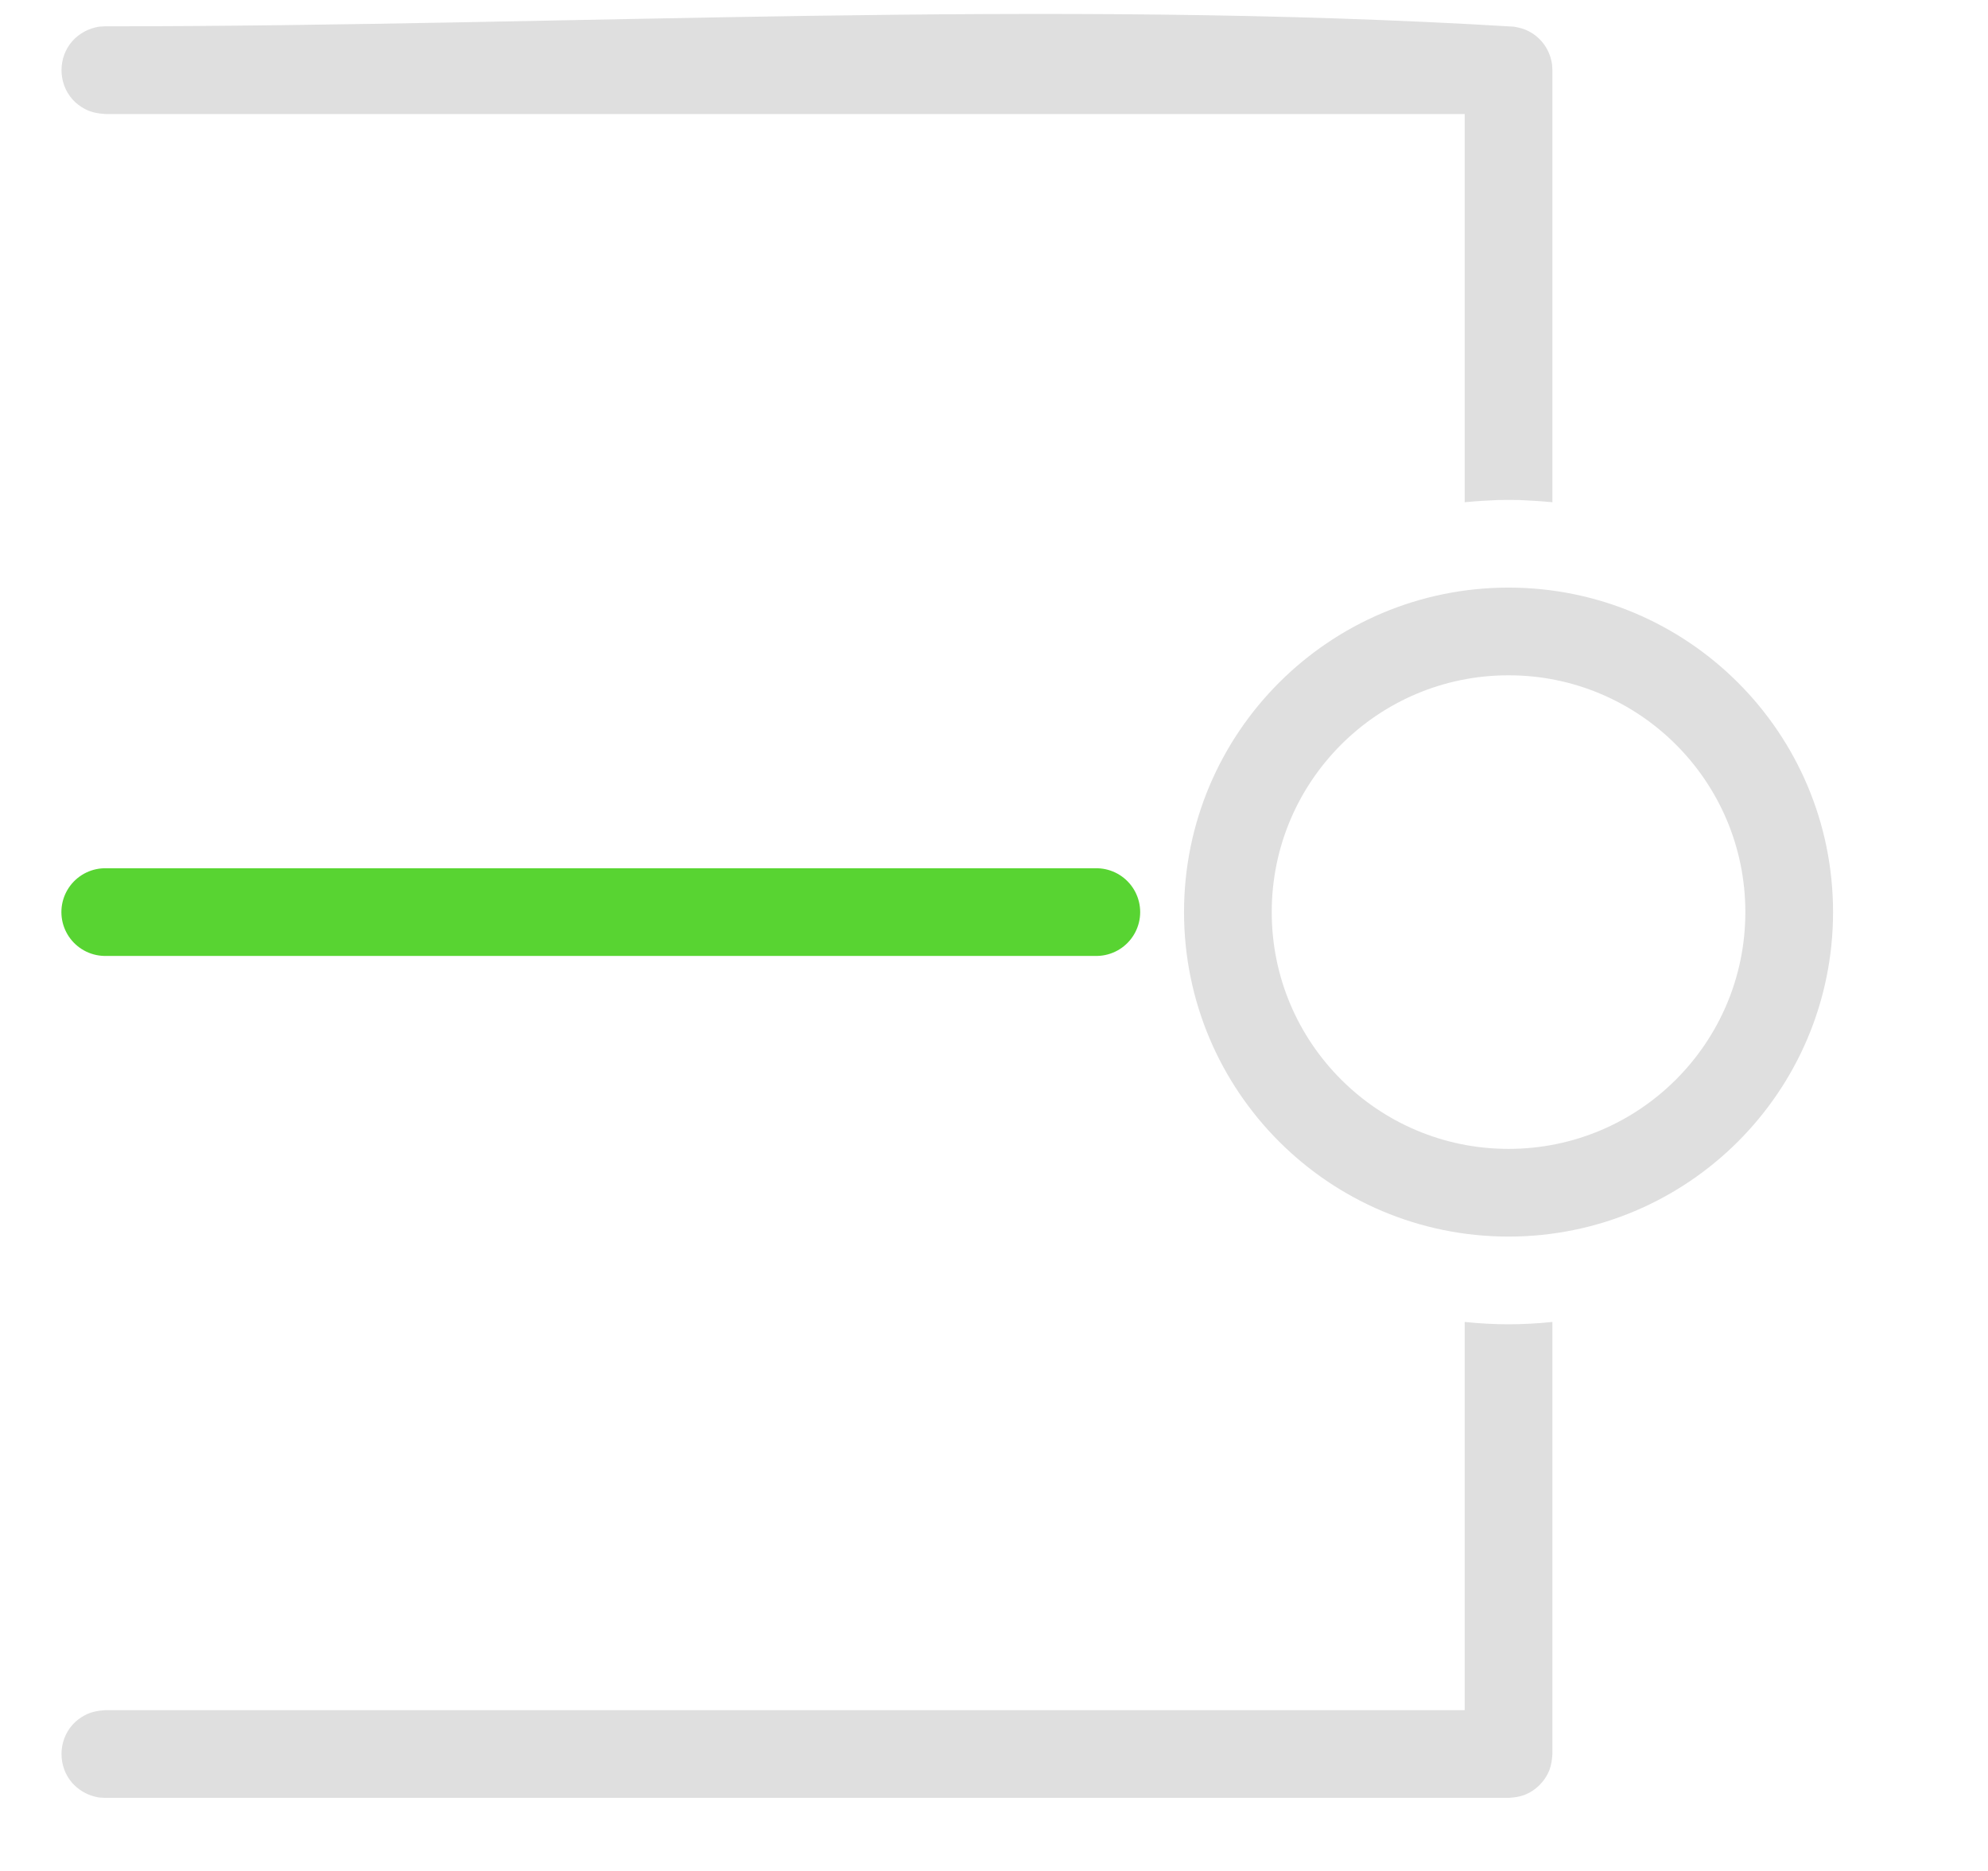
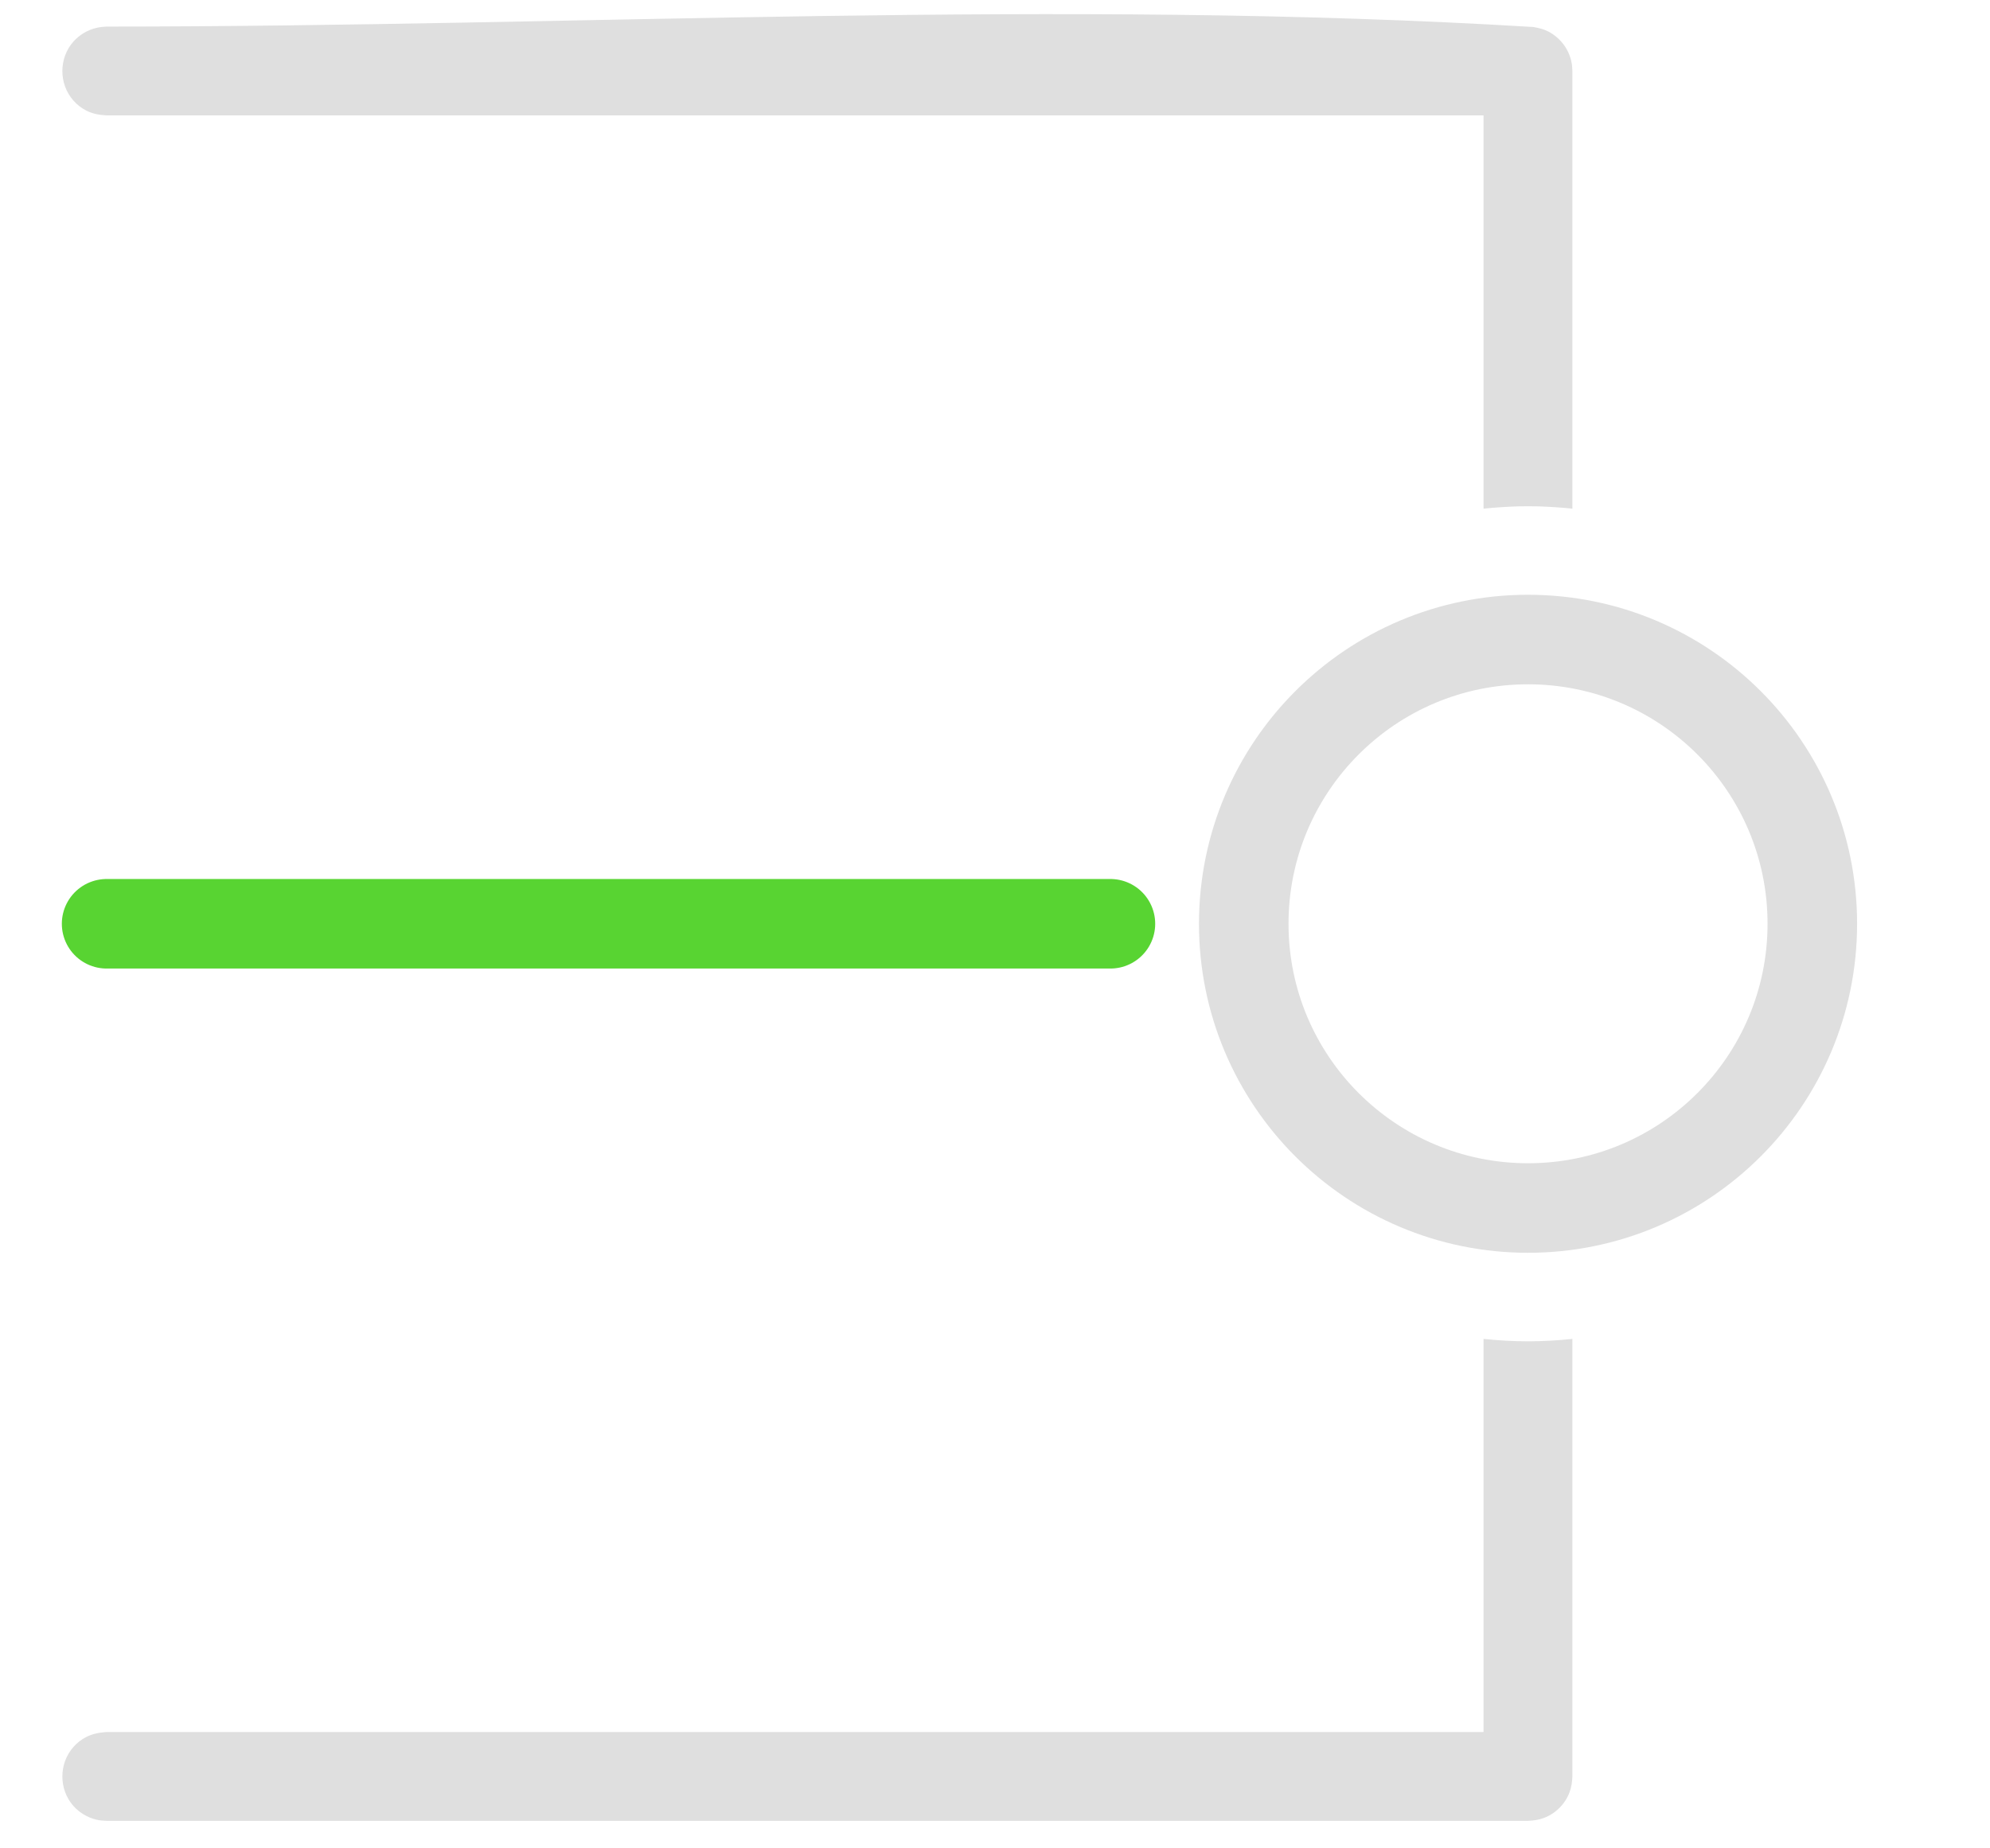
- <svg xmlns="http://www.w3.org/2000/svg" width="100%" height="100%" viewBox="0 0 17 16" version="1.1" xml:space="preserve" style="fill-rule:evenodd;clip-rule:evenodd;stroke-linecap:round;stroke-linejoin:round;stroke-miterlimit:1.5;">
+ <svg xmlns="http://www.w3.org/2000/svg" width="100%" height="100%" viewBox="0 0 14 13" version="1.1" xml:space="preserve" style="fill-rule:evenodd;clip-rule:evenodd;stroke-linecap:round;stroke-linejoin:round;stroke-miterlimit:1.5;">
  <g id="icon-end-flat">
-     <path d="M9.375,7.8l-8.475,0" style="fill:none;stroke:#58d432;stroke-width:0.75px;" />
-     <path d="M12.525,11.305c0.124,0.013 0.25,0.02 0.375,0.02c0.125,0 0.251,-0.007 0.375,-0.02l0,3.695c-0.003,0.046 -0.008,0.089 -0.024,0.133c-0.038,0.1 -0.118,0.18 -0.218,0.218c-0.044,0.016 -0.087,0.021 -0.133,0.024l-12,0c-0.04,-0.002 -0.051,-0.001 -0.09,-0.011c-0.073,-0.018 -0.14,-0.059 -0.191,-0.115c-0.124,-0.14 -0.124,-0.358 0,-0.498c0.03,-0.034 0.067,-0.062 0.107,-0.083c0.055,-0.029 0.112,-0.039 0.174,-0.043l11.625,0l0,-3.32Zm0,-7.01l0,-3.32l-11.625,0c-0.062,-0.004 -0.119,-0.014 -0.174,-0.043c-0.04,-0.021 -0.077,-0.049 -0.107,-0.083c-0.124,-0.14 -0.124,-0.358 0,-0.498c0.051,-0.056 0.118,-0.097 0.191,-0.115c0.039,-0.01 0.05,-0.009 0.09,-0.011c4.015,0 8.037,-0.24 12.045,0.003c0.046,0.008 0.088,0.018 0.129,0.04c0.095,0.049 0.165,0.139 0.19,0.242c0.01,0.039 0.009,0.05 0.011,0.09l0,3.695c-0.095,-0.009 -0.189,-0.015 -0.285,-0.019c-0.09,-0.001 -0.09,-0.001 -0.18,0c-0.096,0.004 -0.19,0.01 -0.285,0.019Z" style="fill:#dfdfdf;" />
-     <circle cx="12.9" cy="7.8" r="2.4" style="fill:none;stroke:#dfdfdf;stroke-width:0.75px;" />
+     <path d="M7.812,6.5l-7.062,0" style="fill:none;stroke:#58d432;stroke-width:0.63px;" />
+     <path d="M10.437,9.421c0.104,0.011 0.209,0.017 0.313,0.017c0.104,0 0.209,-0.006 0.312,-0.017l0,3.079c-0.002,0.039 -0.006,0.074 -0.02,0.111c-0.031,0.083 -0.098,0.15 -0.181,0.181c-0.037,0.014 -0.072,0.018 -0.111,0.02l-10,0c-0.033,-0.002 -0.042,-0.001 -0.075,-0.009c-0.061,-0.015 -0.117,-0.049 -0.159,-0.096c-0.103,-0.117 -0.103,-0.297 0,-0.414c0.025,-0.029 0.055,-0.052 0.089,-0.07c0.046,-0.024 0.093,-0.032 0.145,-0.036l9.687,0l0,-2.766Zm0,-5.842l0,-2.767l-9.687,0c-0.052,-0.003 -0.099,-0.011 -0.145,-0.035c-0.034,-0.018 -0.064,-0.041 -0.089,-0.07c-0.103,-0.117 -0.103,-0.297 0,-0.414c0.042,-0.047 0.098,-0.081 0.159,-0.096c0.033,-0.008 0.042,-0.007 0.075,-0.01c3.346,0 6.698,-0.199 10.038,0.003c0.038,0.007 0.073,0.015 0.107,0.033c0.079,0.042 0.137,0.116 0.158,0.202c0.008,0.033 0.007,0.042 0.009,0.075l0,3.079c-0.078,-0.008 -0.157,-0.013 -0.237,-0.016c-0.075,-0.001 -0.075,-0.001 -0.15,0c-0.08,0.003 -0.159,0.008 -0.238,0.016Z" style="fill:#dfdfdf;" />
+     <circle cx="10.75" cy="6.5" r="2" style="fill:none;stroke:#dfdfdf;stroke-width:0.63px;" />
  </g>
</svg>
